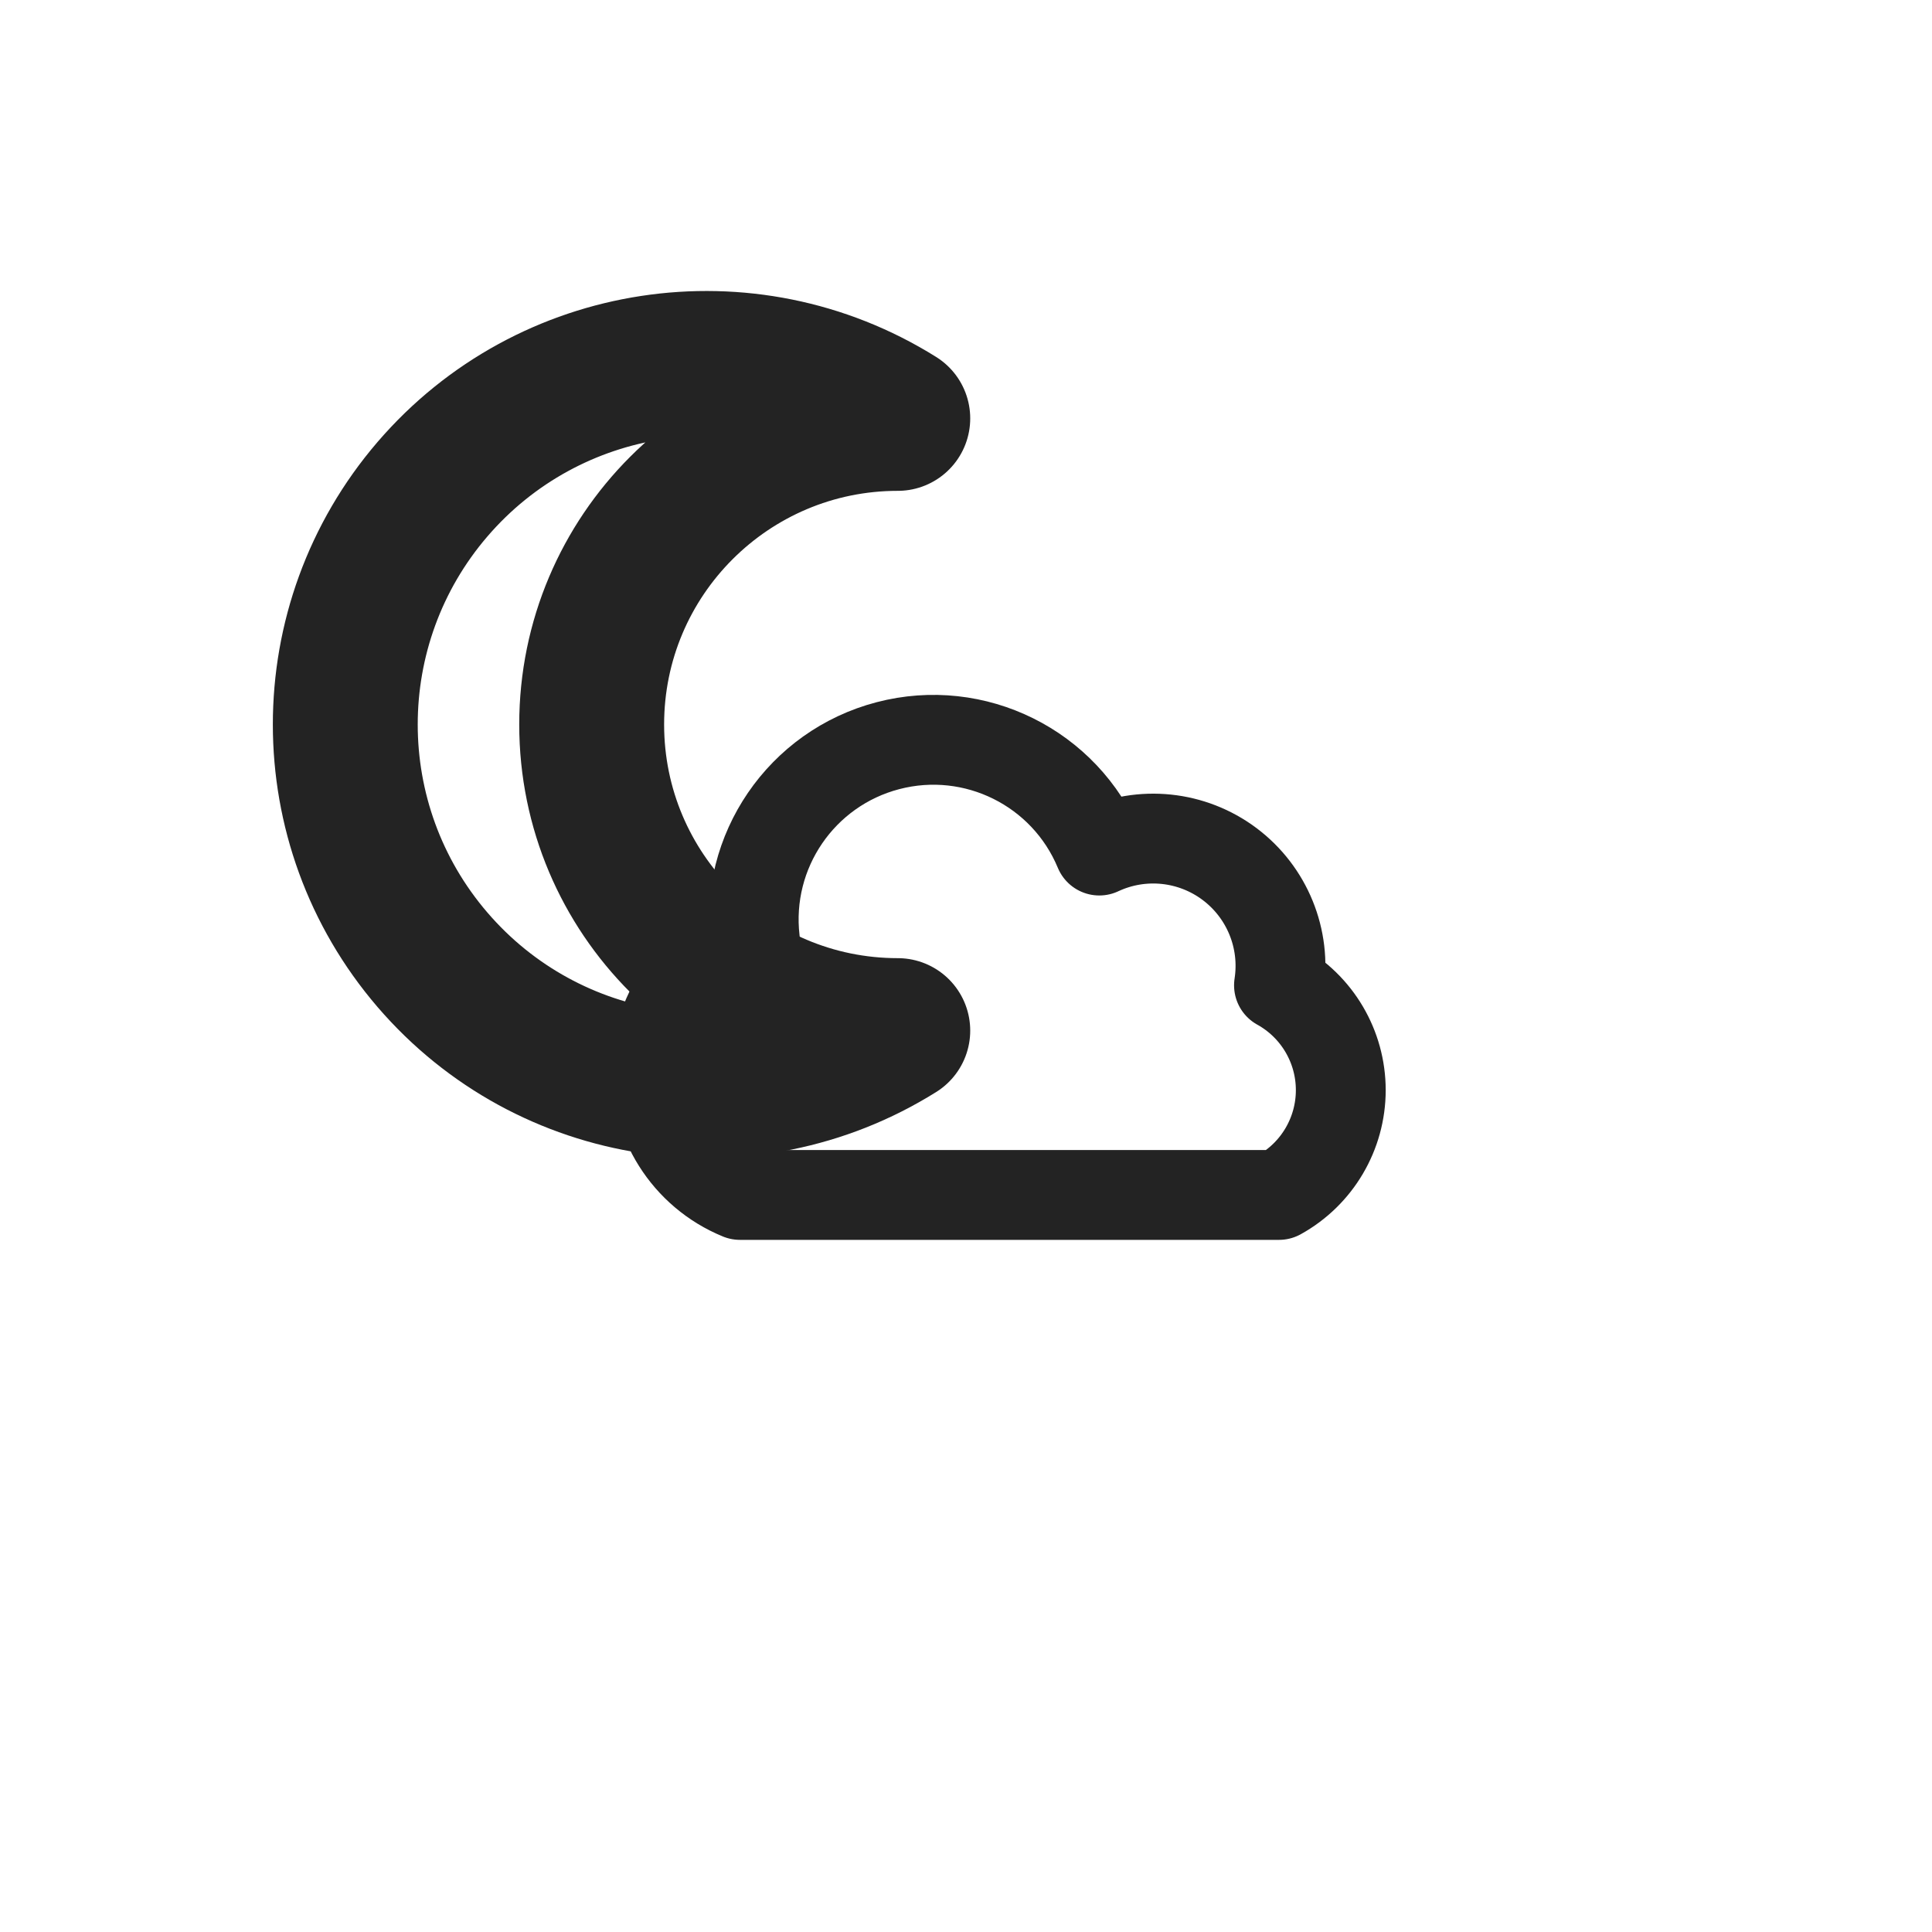
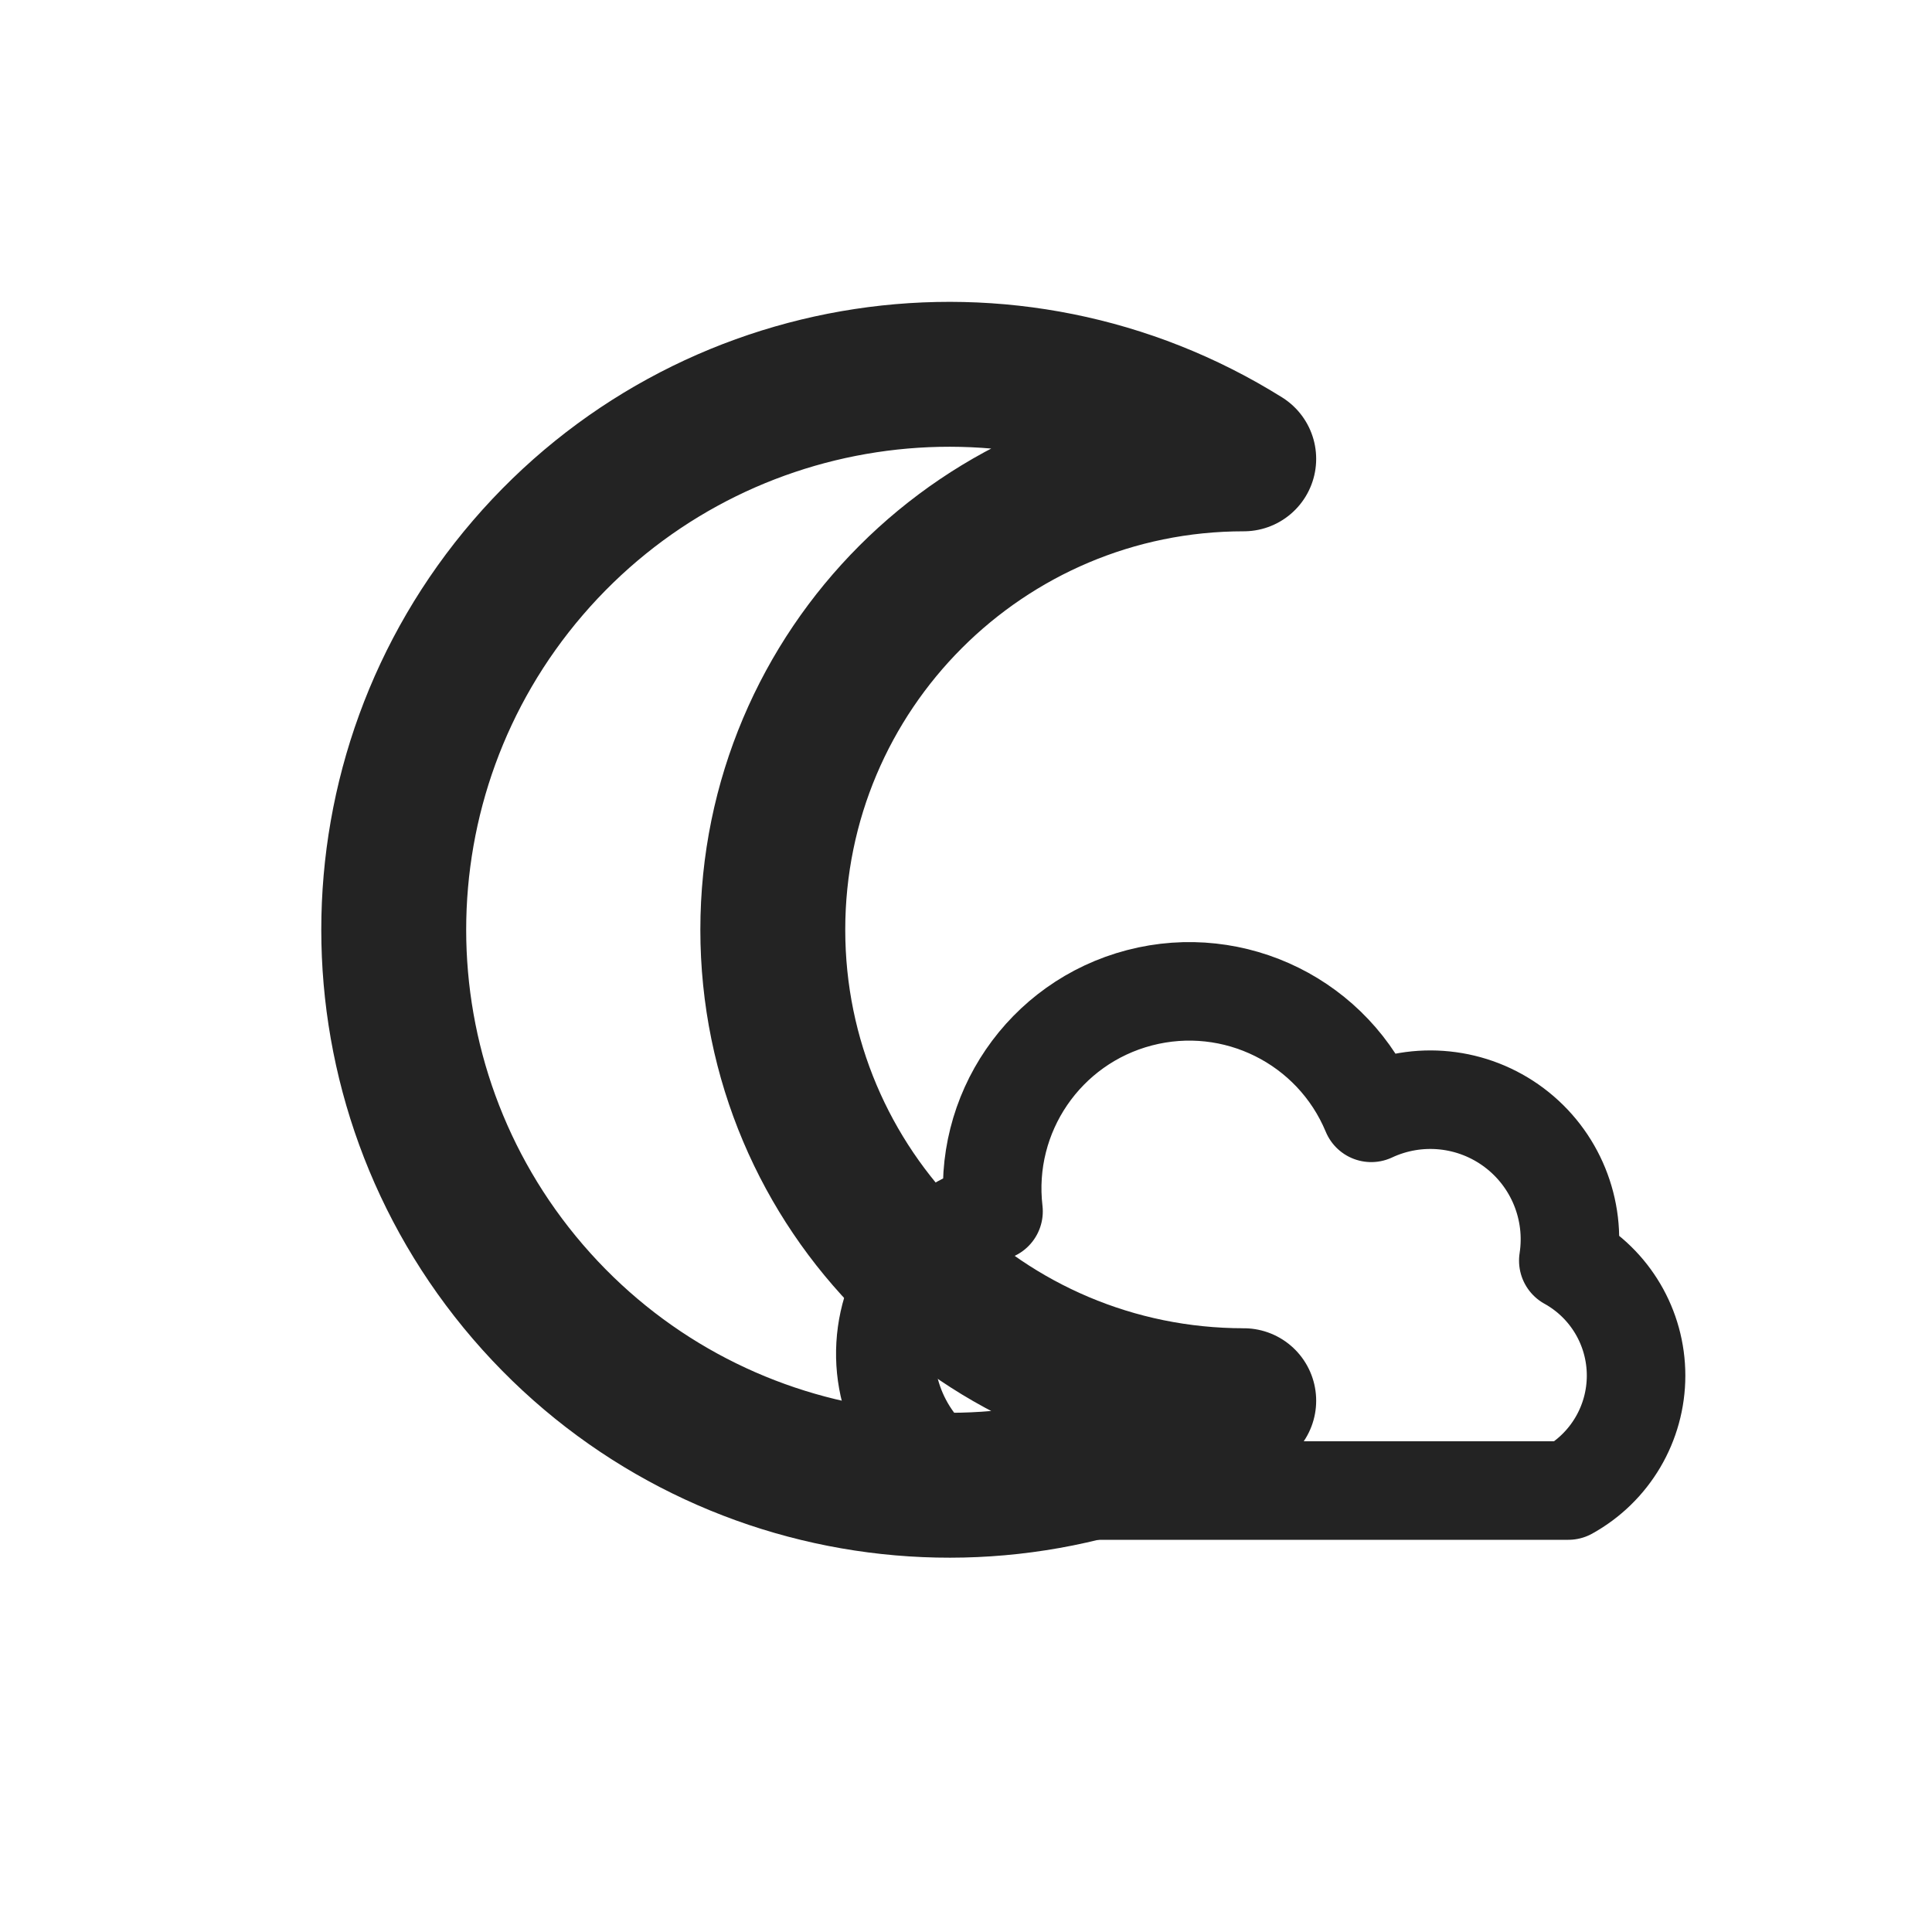
<svg xmlns="http://www.w3.org/2000/svg" width="16" height="16" viewBox="0 0 16 16" fill="none">
-   <g transform="translate(0.48 0.8) scale(0.65)">
-     <path d="M 10.7 4.1 A 4.6 4.6 0 1 0 10.7 11.9 A 2.7 2.7 0 1 1 10.7 4.1 Z" stroke="#232323" stroke-width="1.846" stroke-linecap="round" stroke-linejoin="round" />
+   <g transform="translate(-0.4 -0.3)">
+     <path d="M 10.7 4.1 A 4.6 4.6 0 1 0 10.7 11.9 A 2.7 2.7 0 1 1 10.7 4.1 Z" stroke="#232323" stroke-width="1.2" stroke-linecap="round" stroke-linejoin="round" />
  </g>
-   <path transform="translate(3.4 3.2) scale(0.62)" d="M 4.4 10.8 A 1.8 1.8 0 0 1 4.6 7.4 A 2.4 2.4 0 0 1 9.2 6.2 A 1.7 1.7 0 0 1 11.6 8.0 A 1.6 1.6 0 0 1 11.6 10.8 Z" stroke="#232323" stroke-width="1.2" stroke-linecap="round" stroke-linejoin="round" />
+   <path transform="translate(5.1 5.0) scale(0.68)" d="M 4.4 10.8 A 1.8 1.8 0 0 1 4.6 7.4 A 2.4 2.4 0 0 1 9.2 6.2 A 1.7 1.7 0 0 1 11.6 8.0 A 1.6 1.6 0 0 1 11.6 10.8 Z" stroke="#232323" stroke-width="1.2" stroke-linecap="round" stroke-linejoin="round" />
</svg>
